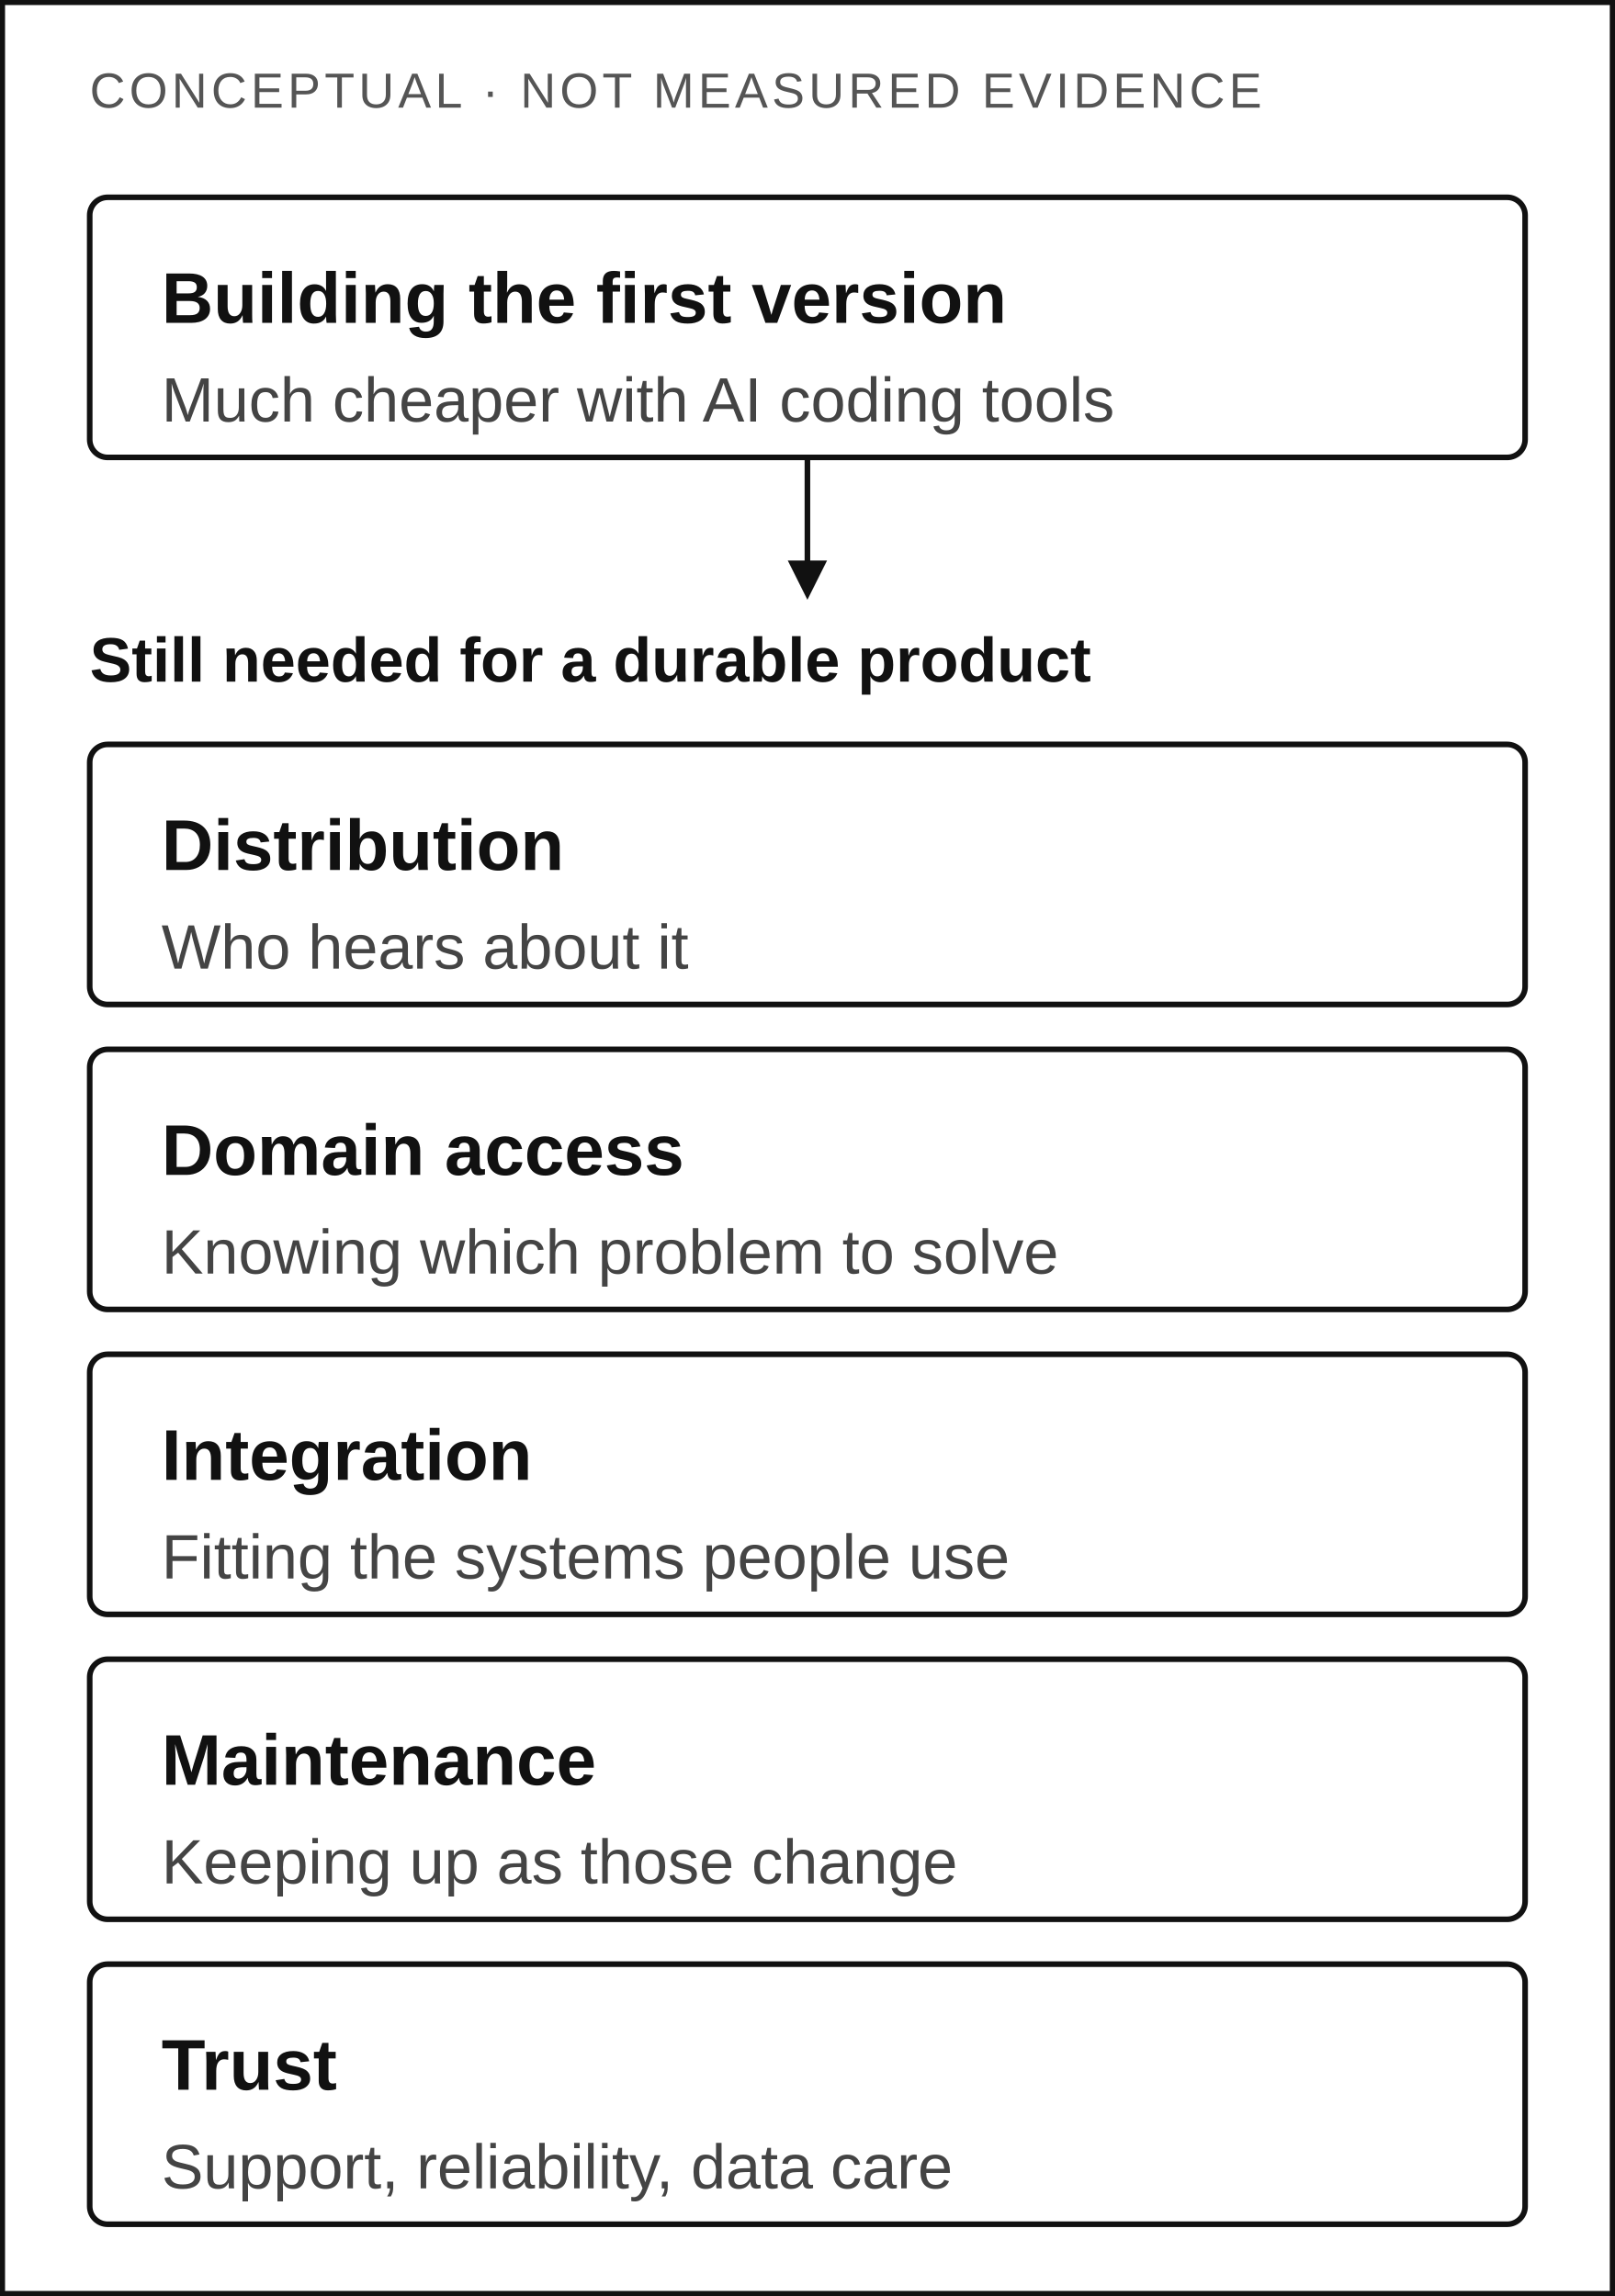
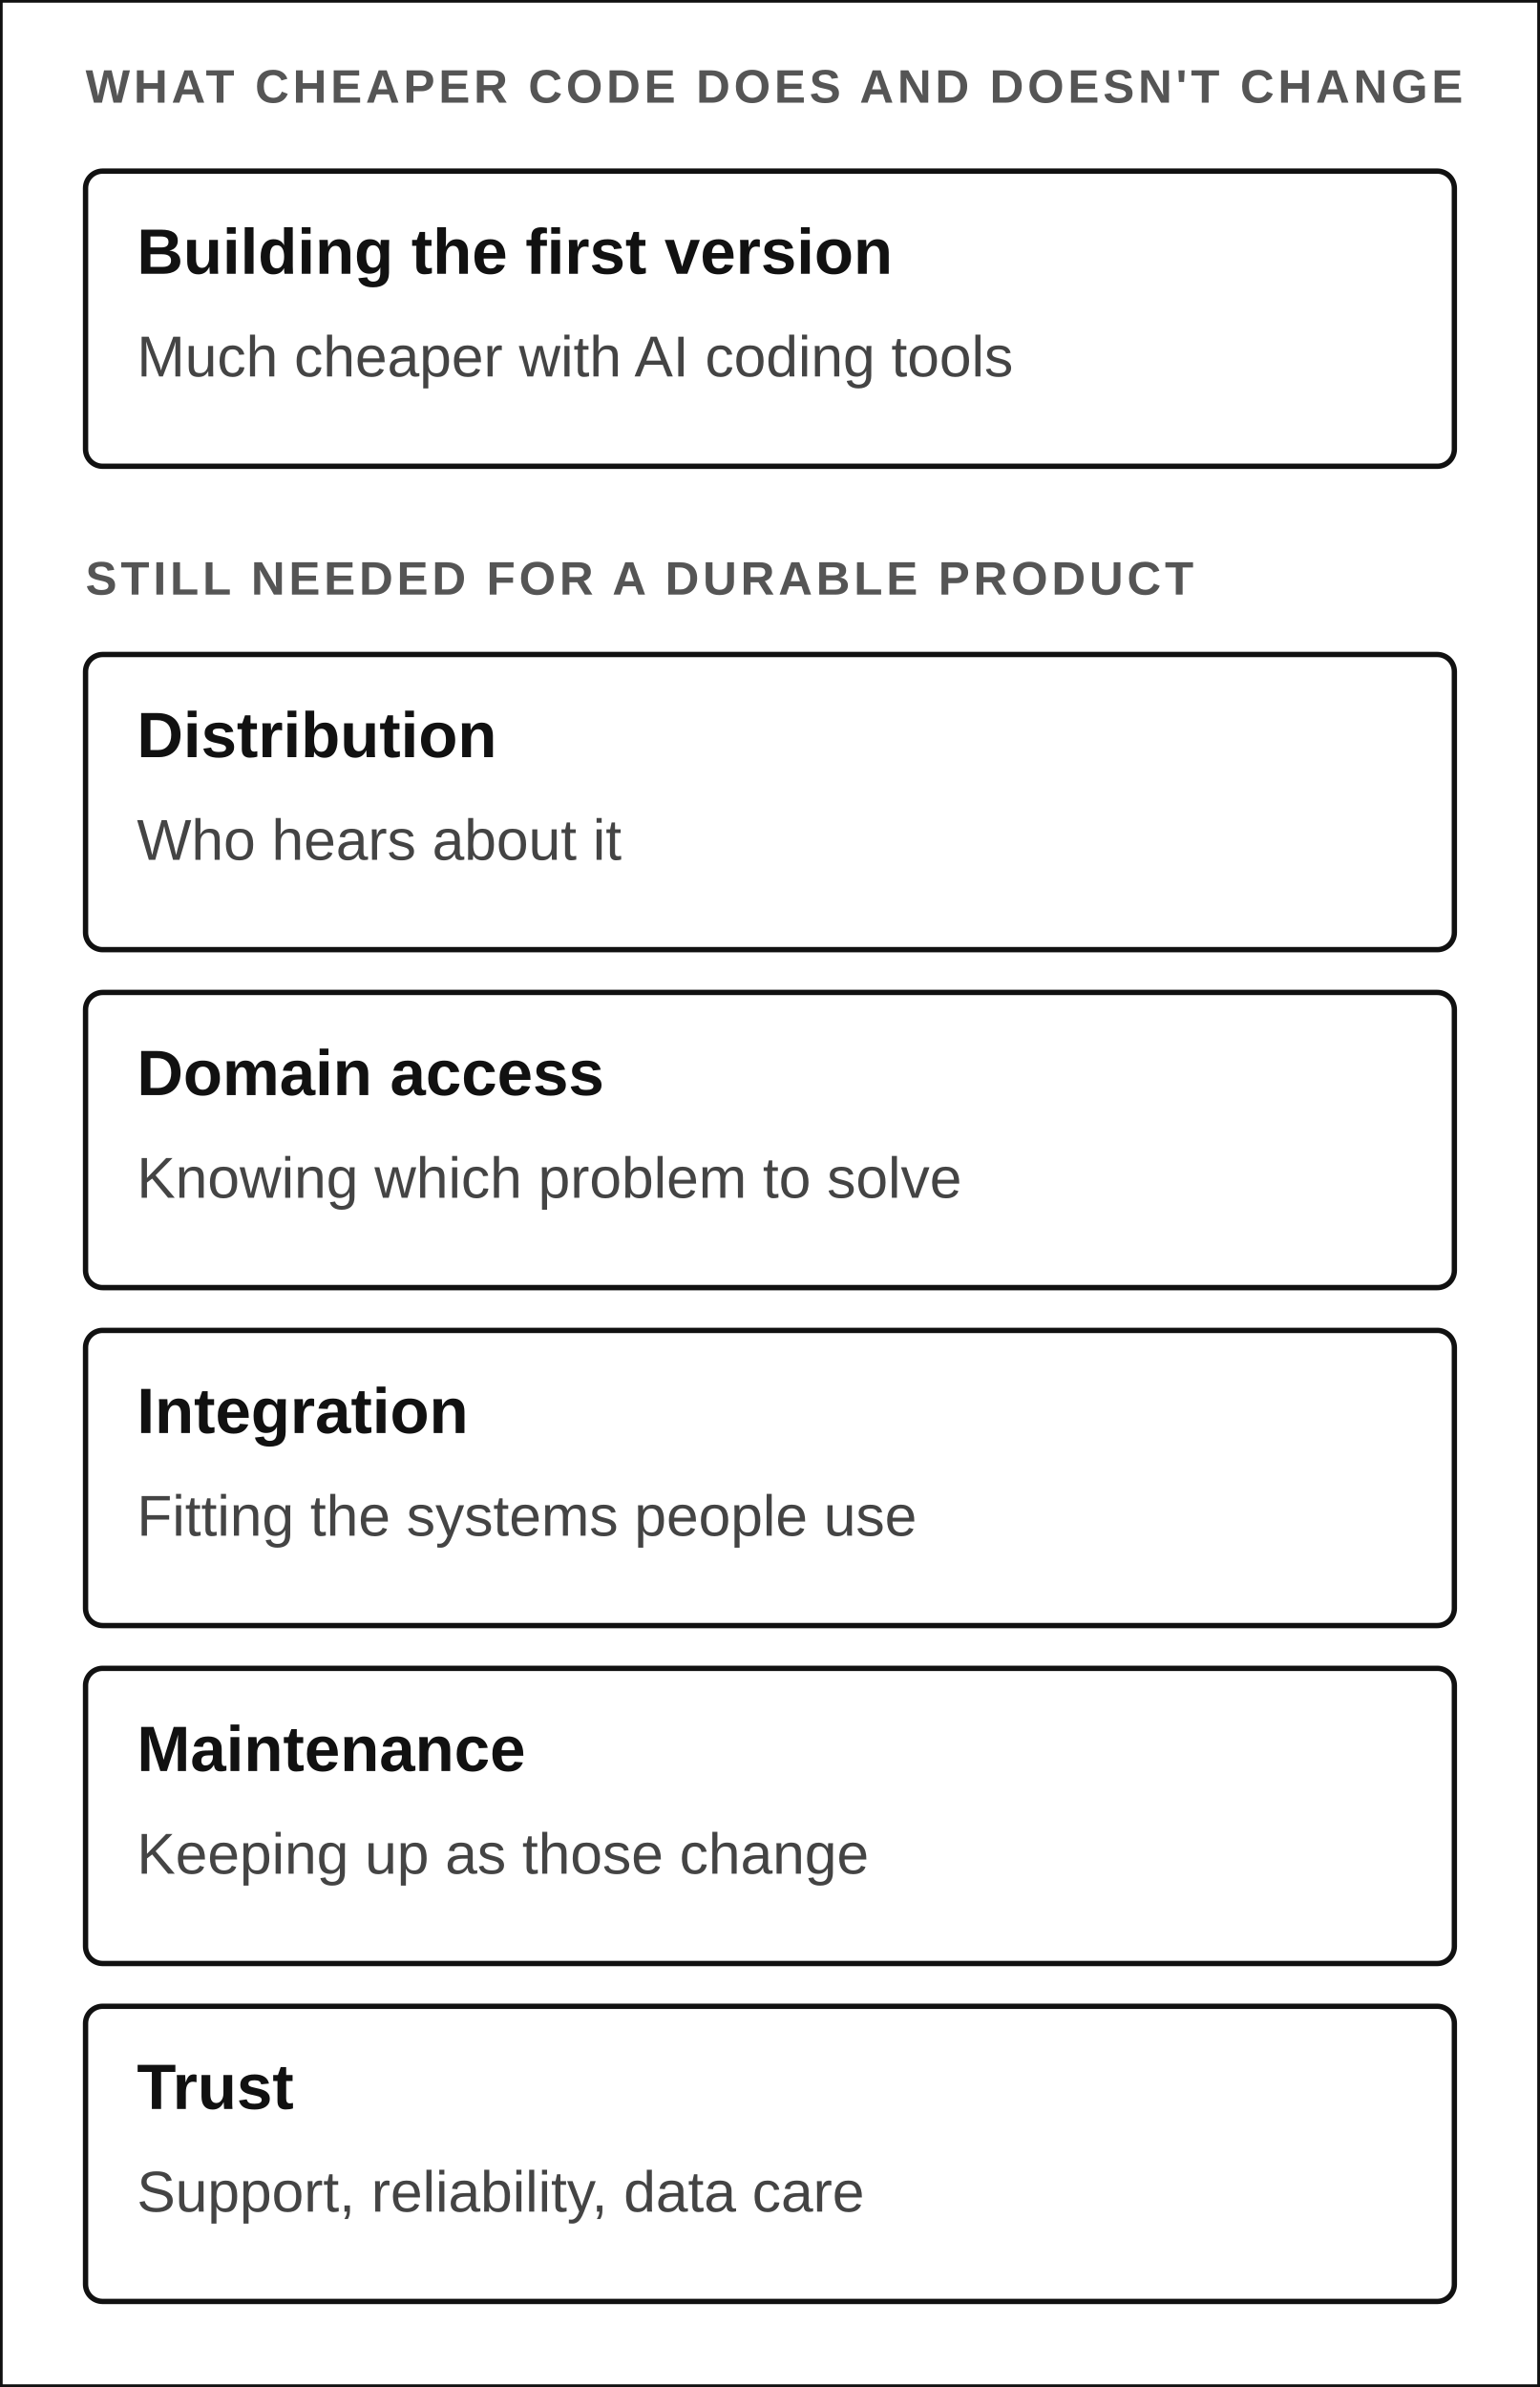
- <svg xmlns="http://www.w3.org/2000/svg" viewBox="0 0 360 512" width="360" height="512" role="img" aria-labelledby="t d">
+ <svg xmlns="http://www.w3.org/2000/svg" viewBox="0 0 360 558" width="360" height="558" role="img" aria-labelledby="t d">
  <defs>
    <marker id="a" viewBox="0 0 10 10" refX="8" refY="5" markerWidth="7" markerHeight="7" orient="auto-start-reverse">
      <path d="M0 0L10 5L0 10z" fill="#111" />
    </marker>
    <marker id="b" viewBox="0 0 10 10" refX="8" refY="5" markerWidth="7" markerHeight="7" orient="auto-start-reverse">
      <path d="M0 0L10 5L0 10z" fill="#0072B2" />
    </marker>
  </defs>
  <style>
    text { font-family: -apple-system, BlinkMacSystemFont, "Helvetica Neue", Arial, sans-serif; fill: #111; }
-     .h { font-size: 16px; font-weight: 600; }
-     .s { font-size: 14px; fill: #444; }
-     .k { font-size: 11px; letter-spacing: 0.08em; fill: #555; }
+     .h { font-size: 15px; font-weight: 600; }
+     .s { font-size: 13.5px; fill: #444; }
+     .i { font-size: 13px; fill: #666; font-style: italic; }
+     .k { font-size: 11px; letter-spacing: 0.08em; fill: #555; font-weight: 600; }
    .l { font-size: 13px; fill: #0072B2; }
    rect { fill: #fff; stroke: #111; stroke-width: 1.25; }
-     rect.g { fill: #f6f6f6; stroke: #777; stroke-dasharray: 4 3; }
+     rect.g { fill: #f6f6f6; stroke: #888; stroke-dasharray: 4 3; }
  </style>
-   <rect x="0.5" y="0.5" width="359" height="511" fill="#fff" stroke="none" />
-   <text class="k" x="20" y="24">CONCEPTUAL · NOT MEASURED EVIDENCE</text>
-   <rect x="20" y="44" width="320" height="58" rx="4" />
-   <text class="h" x="36" y="72">Building the first version</text>
-   <text class="s" x="36" y="94">Much cheaper with AI coding tools</text>
-   <path d="M180 102V132" stroke="#111" stroke-width="1.25" marker-end="url(#a)" />
-   <text class="s" x="20" y="152" style="font-weight:600;fill:#111">Still needed for a durable product</text>
-   <rect x="20" y="166" width="320" height="58" rx="4" />
-   <text class="h" x="36" y="194">Distribution</text>
-   <text class="s" x="36" y="216">Who hears about it</text>
-   <rect x="20" y="234" width="320" height="58" rx="4" />
-   <text class="h" x="36" y="262">Domain access</text>
-   <text class="s" x="36" y="284">Knowing which problem to solve</text>
-   <rect x="20" y="302" width="320" height="58" rx="4" />
-   <text class="h" x="36" y="330">Integration</text>
-   <text class="s" x="36" y="352">Fitting the systems people use</text>
-   <rect x="20" y="370" width="320" height="58" rx="4" />
-   <text class="h" x="36" y="398">Maintenance</text>
-   <text class="s" x="36" y="420">Keeping up as those change</text>
-   <rect x="20" y="438" width="320" height="58" rx="4" />
-   <text class="h" x="36" y="466">Trust</text>
-   <text class="s" x="36" y="488">Support, reliability, data care</text>
+   <rect width="360" height="558" fill="#fff" stroke="none" />
+   <text class="k" x="20" y="24">WHAT CHEAPER CODE DOES AND DOESN'T CHANGE</text>
+   <rect x="20" y="40" width="320" height="69" rx="4" />
+   <text class="h" x="32" y="64">Building the first version</text>
+   <text class="s" x="32" y="88">Much cheaper with AI coding tools</text>
+   <text class="k" x="20" y="139">STILL NEEDED FOR A DURABLE PRODUCT</text>
+   <rect x="20" y="153" width="320" height="69" rx="4" />
+   <text class="h" x="32" y="177">Distribution</text>
+   <text class="s" x="32" y="201">Who hears about it</text>
+   <rect x="20" y="232" width="320" height="69" rx="4" />
+   <text class="h" x="32" y="256">Domain access</text>
+   <text class="s" x="32" y="280">Knowing which problem to solve</text>
+   <rect x="20" y="311" width="320" height="69" rx="4" />
+   <text class="h" x="32" y="335">Integration</text>
+   <text class="s" x="32" y="359">Fitting the systems people use</text>
+   <rect x="20" y="390" width="320" height="69" rx="4" />
+   <text class="h" x="32" y="414">Maintenance</text>
+   <text class="s" x="32" y="438">Keeping up as those change</text>
+   <rect x="20" y="469" width="320" height="69" rx="4" />
+   <text class="h" x="32" y="493">Trust</text>
+   <text class="s" x="32" y="517">Support, reliability, data care</text>
</svg>
